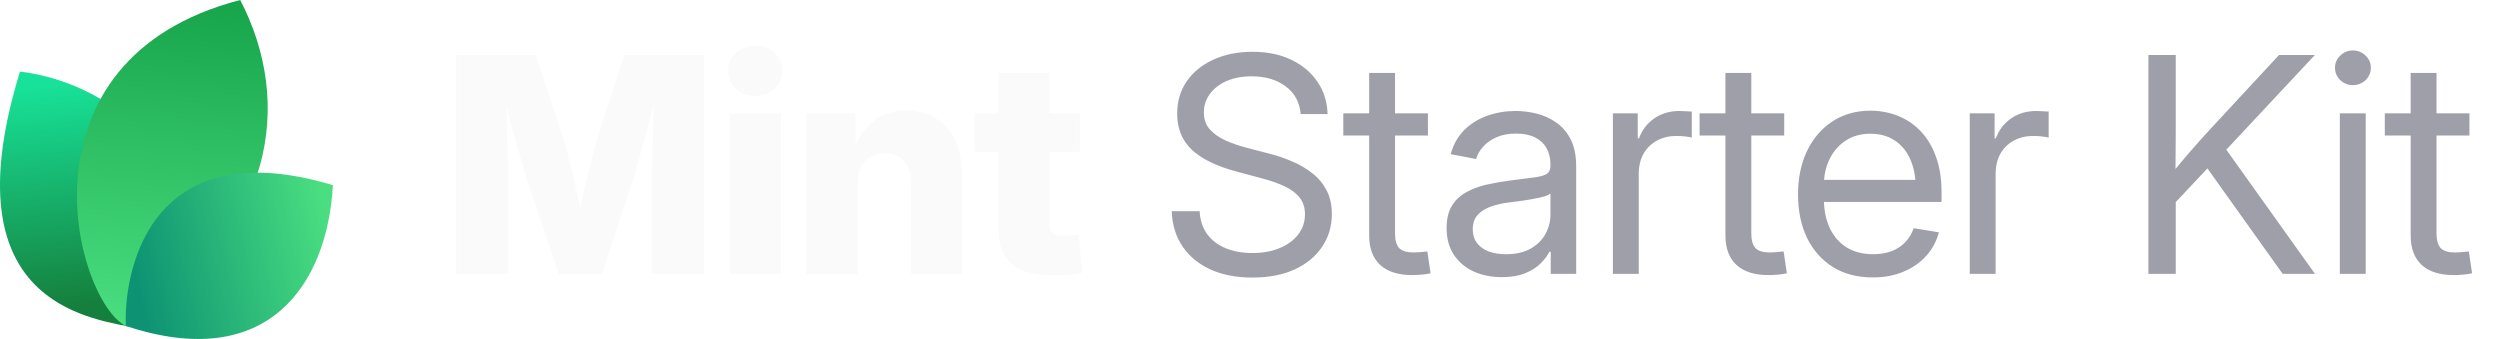
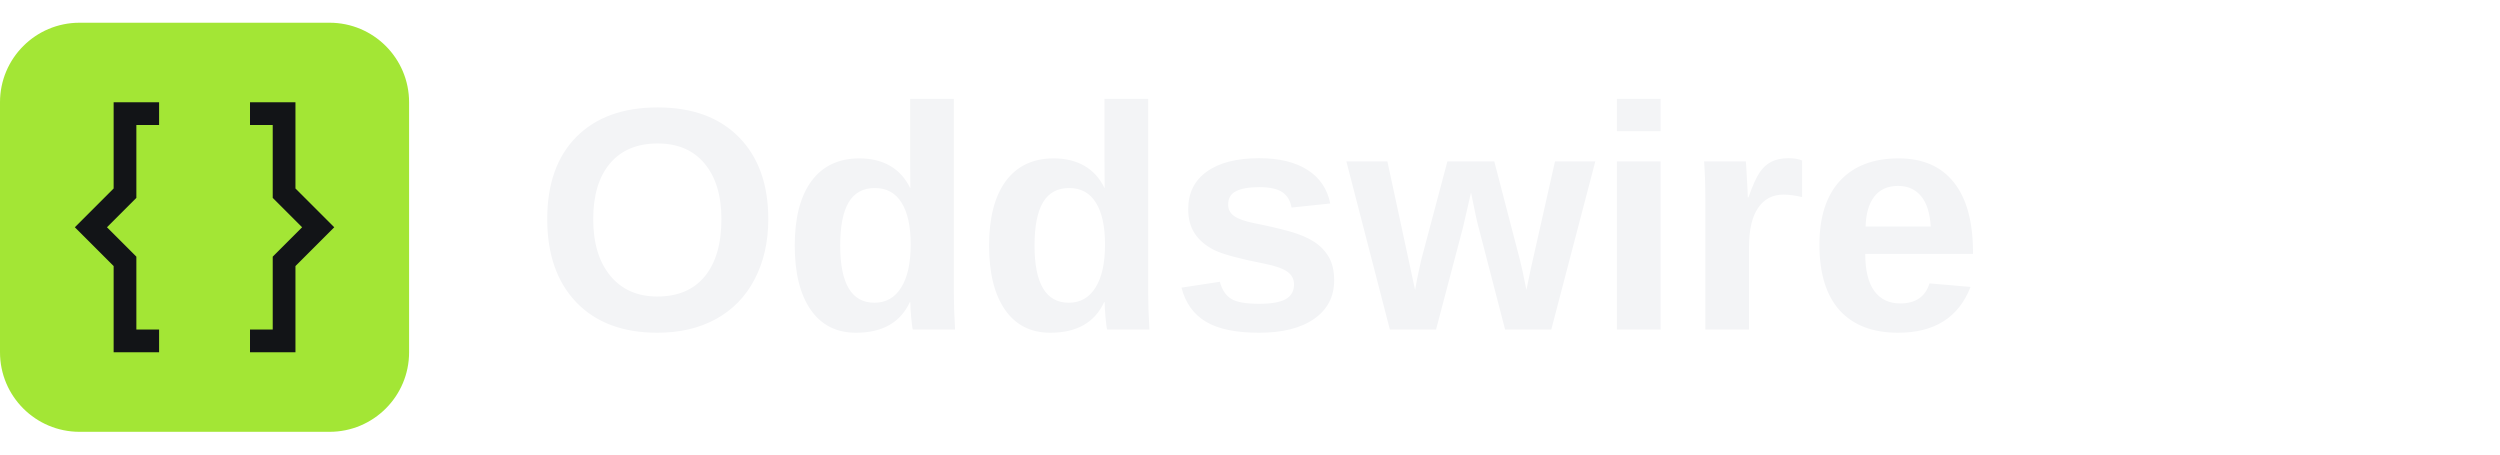
- <svg xmlns="http://www.w3.org/2000/svg" width="177" height="24" viewBox="0 0 177 24" fill="none">
-   <path d="M9.061 23.108C5.268 22.377 -3.391 20.627 1.417 5.064C9.634 6.099 16.973 14.064 9.061 23.108Z" fill="url(#paint0_linear_17557_2145)" />
-   <path d="M8.919 23.094C5.276 21.222 0.784 4.209 17.007 0C20.757 7.193 19.621 16.545 8.919 23.094Z" fill="url(#paint1_linear_17557_2145)" />
-   <path d="M8.914 23.079C8.735 19.882 10.159 9.085 23.57 13.111C23.181 20.123 18.984 26.418 8.914 23.079Z" fill="url(#paint2_linear_17557_2145)" />
-   <path d="M32.301 19.392V3.894H37.938L39.925 9.948C40.036 10.315 40.164 10.787 40.31 11.362C40.462 11.938 40.611 12.552 40.757 13.204C40.91 13.855 41.048 14.483 41.173 15.086C41.305 15.682 41.412 16.192 41.495 16.615H40.695C40.771 16.192 40.871 15.682 40.996 15.086C41.128 14.49 41.267 13.866 41.412 13.214C41.565 12.562 41.714 11.948 41.86 11.373C42.005 10.79 42.133 10.315 42.244 9.948L44.2 3.894H49.848V19.392H46.166V12.704C46.166 12.357 46.173 11.917 46.187 11.383C46.2 10.849 46.214 10.27 46.228 9.646C46.249 9.022 46.266 8.391 46.28 7.753C46.301 7.115 46.311 6.519 46.311 5.964H46.623C46.485 6.561 46.332 7.181 46.166 7.826C45.999 8.471 45.833 9.102 45.666 9.719C45.507 10.336 45.351 10.901 45.198 11.414C45.053 11.928 44.928 12.357 44.824 12.704L42.608 19.392H39.561L37.314 12.704C37.203 12.357 37.072 11.928 36.919 11.414C36.773 10.901 36.614 10.34 36.441 9.729C36.274 9.112 36.104 8.481 35.931 7.836C35.764 7.192 35.608 6.567 35.463 5.964H35.827C35.834 6.512 35.844 7.105 35.858 7.743C35.872 8.374 35.886 9.005 35.9 9.636C35.92 10.26 35.938 10.839 35.952 11.373C35.965 11.907 35.972 12.351 35.972 12.704V19.392H32.301ZM51.668 19.392V8.024H55.288V19.392H51.668ZM53.468 6.786C52.927 6.786 52.473 6.616 52.105 6.276C51.738 5.93 51.554 5.507 51.554 5.007C51.554 4.508 51.738 4.088 52.105 3.749C52.473 3.409 52.927 3.239 53.468 3.239C54.009 3.239 54.463 3.409 54.83 3.749C55.198 4.082 55.382 4.501 55.382 5.007C55.382 5.507 55.198 5.93 54.83 6.276C54.463 6.616 54.009 6.786 53.468 6.786ZM60.708 13.027V19.392H57.088V8.024H60.551L60.593 10.967H60.281C60.593 10.024 61.061 9.268 61.685 8.7C62.309 8.124 63.138 7.836 64.171 7.836C64.975 7.836 65.672 8.017 66.262 8.377C66.851 8.731 67.302 9.234 67.614 9.885C67.933 10.537 68.092 11.307 68.092 12.194V19.392H64.483V12.912C64.483 12.26 64.32 11.754 63.994 11.394C63.675 11.033 63.221 10.853 62.632 10.853C62.25 10.853 61.914 10.936 61.623 11.102C61.332 11.269 61.106 11.515 60.947 11.841C60.787 12.16 60.708 12.555 60.708 13.027ZM76.456 8.024V10.749H69.008V8.024H76.456ZM70.683 5.163H74.292V15.783C74.292 16.102 74.361 16.334 74.5 16.48C74.646 16.625 74.899 16.698 75.259 16.698C75.405 16.698 75.596 16.688 75.831 16.667C76.074 16.646 76.251 16.629 76.362 16.615L76.632 19.309C76.313 19.378 75.963 19.427 75.582 19.455C75.207 19.482 74.836 19.496 74.469 19.496C73.2 19.496 72.25 19.222 71.619 18.674C70.995 18.127 70.683 17.308 70.683 16.22V5.163Z" fill="#FAFAFA" />
-   <path d="M88.667 19.652C87.523 19.652 86.528 19.458 85.682 19.07C84.843 18.681 84.188 18.137 83.716 17.437C83.245 16.736 82.992 15.908 82.957 14.951H84.933C84.968 15.596 85.148 16.14 85.474 16.584C85.8 17.021 86.24 17.354 86.795 17.582C87.35 17.804 87.974 17.915 88.667 17.915C89.388 17.915 90.026 17.801 90.581 17.572C91.143 17.343 91.583 17.024 91.902 16.615C92.228 16.199 92.391 15.717 92.391 15.169C92.391 14.698 92.266 14.306 92.017 13.994C91.767 13.675 91.413 13.408 90.956 13.193C90.498 12.978 89.954 12.787 89.323 12.621L87.502 12.132C86.123 11.765 85.082 11.255 84.382 10.603C83.689 9.944 83.342 9.095 83.342 8.055C83.342 7.174 83.571 6.404 84.028 5.746C84.486 5.087 85.117 4.577 85.921 4.217C86.726 3.849 87.645 3.666 88.678 3.666C89.718 3.666 90.63 3.853 91.413 4.227C92.204 4.602 92.824 5.122 93.275 5.787C93.726 6.446 93.965 7.209 93.993 8.076H92.089C92.013 7.23 91.656 6.574 91.018 6.11C90.387 5.638 89.586 5.403 88.615 5.403C87.95 5.403 87.36 5.513 86.847 5.735C86.341 5.957 85.946 6.262 85.661 6.651C85.377 7.032 85.235 7.469 85.235 7.961C85.235 8.447 85.377 8.849 85.661 9.168C85.946 9.48 86.317 9.74 86.774 9.948C87.232 10.149 87.724 10.319 88.251 10.457L89.884 10.884C90.439 11.023 90.977 11.206 91.496 11.435C92.023 11.657 92.495 11.934 92.911 12.267C93.334 12.593 93.67 12.995 93.92 13.474C94.17 13.945 94.294 14.504 94.294 15.149C94.294 16.015 94.066 16.788 93.608 17.468C93.157 18.148 92.512 18.681 91.673 19.07C90.834 19.458 89.832 19.652 88.667 19.652ZM101.097 8.024V9.594H95.106V8.024H101.097ZM96.937 5.163H98.767V16.521C98.767 17 98.865 17.347 99.059 17.562C99.26 17.77 99.6 17.874 100.078 17.874C100.21 17.874 100.366 17.867 100.546 17.853C100.733 17.832 100.903 17.815 101.056 17.801L101.285 19.351C101.097 19.392 100.886 19.423 100.65 19.444C100.414 19.465 100.189 19.475 99.974 19.475C98.996 19.475 98.244 19.236 97.717 18.758C97.197 18.272 96.937 17.579 96.937 16.677V5.163ZM106.33 19.621C105.595 19.621 104.932 19.489 104.343 19.226C103.754 18.955 103.285 18.564 102.939 18.05C102.592 17.53 102.419 16.896 102.419 16.147C102.419 15.495 102.547 14.965 102.804 14.556C103.06 14.146 103.403 13.828 103.833 13.599C104.263 13.363 104.742 13.186 105.269 13.068C105.796 12.95 106.333 12.857 106.881 12.787C107.574 12.69 108.132 12.617 108.555 12.569C108.978 12.52 109.287 12.441 109.481 12.33C109.675 12.212 109.772 12.014 109.772 11.737V11.654C109.772 11.203 109.679 10.815 109.492 10.489C109.311 10.163 109.041 9.91 108.68 9.729C108.32 9.549 107.872 9.459 107.338 9.459C106.805 9.459 106.34 9.546 105.945 9.719C105.556 9.892 105.241 10.118 104.998 10.395C104.755 10.665 104.593 10.953 104.509 11.258L102.71 10.915C102.897 10.222 103.22 9.65 103.677 9.199C104.135 8.748 104.679 8.412 105.31 8.19C105.941 7.968 106.607 7.857 107.307 7.857C107.8 7.857 108.295 7.92 108.795 8.044C109.301 8.169 109.765 8.381 110.188 8.679C110.611 8.97 110.951 9.369 111.208 9.875C111.464 10.374 111.593 11.005 111.593 11.768V19.392H109.793V17.822H109.7C109.568 18.085 109.363 18.359 109.086 18.643C108.809 18.921 108.444 19.153 107.994 19.34C107.543 19.527 106.988 19.621 106.33 19.621ZM106.621 17.998C107.321 17.998 107.904 17.867 108.368 17.603C108.84 17.333 109.19 16.986 109.419 16.563C109.654 16.133 109.772 15.682 109.772 15.211V13.692C109.703 13.769 109.554 13.841 109.325 13.911C109.096 13.973 108.829 14.032 108.524 14.088C108.226 14.143 107.921 14.192 107.609 14.233C107.304 14.275 107.033 14.309 106.798 14.337C106.354 14.393 105.938 14.49 105.549 14.628C105.168 14.76 104.86 14.954 104.624 15.211C104.388 15.467 104.27 15.811 104.27 16.241C104.27 16.615 104.367 16.934 104.561 17.198C104.762 17.461 105.04 17.662 105.393 17.801C105.747 17.933 106.156 17.998 106.621 17.998ZM114.193 19.392V8.024H115.951V9.792H116.045C116.253 9.209 116.61 8.741 117.116 8.388C117.622 8.034 118.219 7.857 118.905 7.857C119.058 7.857 119.217 7.864 119.384 7.878C119.55 7.885 119.682 7.892 119.779 7.899V9.74C119.716 9.719 119.578 9.695 119.363 9.667C119.155 9.639 118.922 9.625 118.666 9.625C118.174 9.625 117.726 9.733 117.324 9.948C116.922 10.163 116.603 10.471 116.367 10.874C116.138 11.276 116.024 11.758 116.024 12.319V19.392H114.193ZM126.322 8.024V9.594H120.33V8.024H126.322ZM122.161 5.163H123.992V16.521C123.992 17 124.089 17.347 124.283 17.562C124.484 17.77 124.824 17.874 125.302 17.874C125.434 17.874 125.59 17.867 125.77 17.853C125.958 17.832 126.127 17.815 126.28 17.801L126.509 19.351C126.322 19.392 126.11 19.423 125.874 19.444C125.639 19.465 125.413 19.475 125.198 19.475C124.221 19.475 123.468 19.236 122.941 18.758C122.421 18.272 122.161 17.579 122.161 16.677V5.163ZM132.604 19.642C131.502 19.642 130.555 19.396 129.765 18.903C128.974 18.404 128.364 17.714 127.934 16.834C127.511 15.946 127.3 14.927 127.3 13.775C127.3 12.611 127.511 11.584 127.934 10.697C128.364 9.802 128.964 9.102 129.734 8.596C130.51 8.089 131.408 7.836 132.428 7.836C133.1 7.836 133.738 7.954 134.341 8.19C134.952 8.426 135.489 8.783 135.954 9.261C136.425 9.74 136.793 10.343 137.056 11.071C137.327 11.792 137.462 12.645 137.462 13.63V14.296H128.433V12.735H136.463L135.631 13.297C135.631 12.541 135.506 11.876 135.257 11.3C135.007 10.725 134.643 10.277 134.165 9.958C133.686 9.632 133.107 9.469 132.428 9.469C131.748 9.469 131.162 9.632 130.67 9.958C130.177 10.284 129.796 10.725 129.526 11.279C129.262 11.827 129.13 12.441 129.13 13.12V14.046C129.13 14.864 129.273 15.572 129.557 16.168C129.841 16.757 130.243 17.211 130.763 17.53C131.283 17.842 131.901 17.998 132.615 17.998C133.093 17.998 133.523 17.929 133.905 17.79C134.293 17.645 134.619 17.433 134.882 17.156C135.153 16.879 135.354 16.546 135.486 16.157L137.275 16.449C137.108 17.08 136.81 17.634 136.38 18.113C135.95 18.591 135.413 18.966 134.768 19.236C134.123 19.507 133.402 19.642 132.604 19.642ZM139.459 19.392V8.024H141.217V9.792H141.311C141.519 9.209 141.876 8.741 142.382 8.388C142.888 8.034 143.485 7.857 144.171 7.857C144.324 7.857 144.483 7.864 144.649 7.878C144.816 7.885 144.948 7.892 145.045 7.899V9.74C144.982 9.719 144.844 9.695 144.629 9.667C144.421 9.639 144.188 9.625 143.932 9.625C143.439 9.625 142.992 9.733 142.59 9.948C142.188 10.163 141.869 10.471 141.633 10.874C141.404 11.276 141.29 11.758 141.29 12.319V19.392H139.459ZM153.429 14.961V12.715C153.783 12.257 154.136 11.82 154.49 11.404C154.844 10.981 155.204 10.565 155.572 10.156C155.939 9.74 156.314 9.327 156.695 8.918L161.355 3.894H163.893L157.277 10.967H157.184L153.429 14.961ZM152.108 19.392V3.894H154.043V9.241L154.022 12.559L154.043 13.505V19.392H152.108ZM161.615 19.392L155.967 11.477L157.173 9.969L163.903 19.392H161.615ZM165.661 19.392V8.024H167.492V19.392H165.661ZM166.587 6.027C166.24 6.027 165.942 5.909 165.692 5.673C165.443 5.43 165.318 5.139 165.318 4.799C165.318 4.459 165.443 4.172 165.692 3.936C165.942 3.693 166.24 3.572 166.587 3.572C166.934 3.572 167.232 3.693 167.482 3.936C167.731 4.172 167.856 4.459 167.856 4.799C167.856 5.139 167.731 5.43 167.482 5.673C167.232 5.909 166.934 6.027 166.587 6.027ZM174.836 8.024V9.594H168.844V8.024H174.836ZM170.675 5.163H172.506V16.521C172.506 17 172.603 17.347 172.797 17.562C172.998 17.77 173.338 17.874 173.816 17.874C173.948 17.874 174.104 17.867 174.284 17.853C174.472 17.832 174.641 17.815 174.794 17.801L175.023 19.351C174.836 19.392 174.624 19.423 174.388 19.444C174.153 19.465 173.927 19.475 173.712 19.475C172.735 19.475 171.982 19.236 171.455 18.758C170.935 18.272 170.675 17.579 170.675 16.677V5.163Z" fill="#9F9FA9" />
-   <defs>
-     <linearGradient id="paint0_linear_17557_2145" x1="3.776" y1="5.916" x2="5.232" y2="21.559" gradientUnits="userSpaceOnUse">
-       <stop stop-color="#18E299" />
-       <stop offset="1" stop-color="#15803D" />
-     </linearGradient>
-     <linearGradient id="paint1_linear_17557_2145" x1="12.171" y1="-0.718" x2="10.19" y2="22.983" gradientUnits="userSpaceOnUse">
-       <stop stop-color="#16A34A" />
-       <stop offset="1" stop-color="#4ADE80" />
-     </linearGradient>
-     <linearGradient id="paint2_linear_17557_2145" x1="23.133" y1="15.353" x2="9.338" y2="18.52" gradientUnits="userSpaceOnUse">
-       <stop stop-color="#4ADE80" />
-       <stop offset="1" stop-color="#0D9373" />
-     </linearGradient>
-   </defs>
+ <svg xmlns="http://www.w3.org/2000/svg" width="220" height="40" viewBox="0 0 220 40" role="img" aria-label="Oddswire">
+   <rect width="36" height="36" y="2" rx="7" fill="#a3e635" />
+   <path d="M14 10h-3v7l-3 3 3 3v7h3m8-20h3v7l3 3-3 3v7h-3" fill="none" stroke="#121417" stroke-width="2" />
+   <text x="47" y="29" font-family="Arial,sans-serif" font-size="28" font-weight="700" fill="#f3f4f6">Oddswire</text>
</svg>
